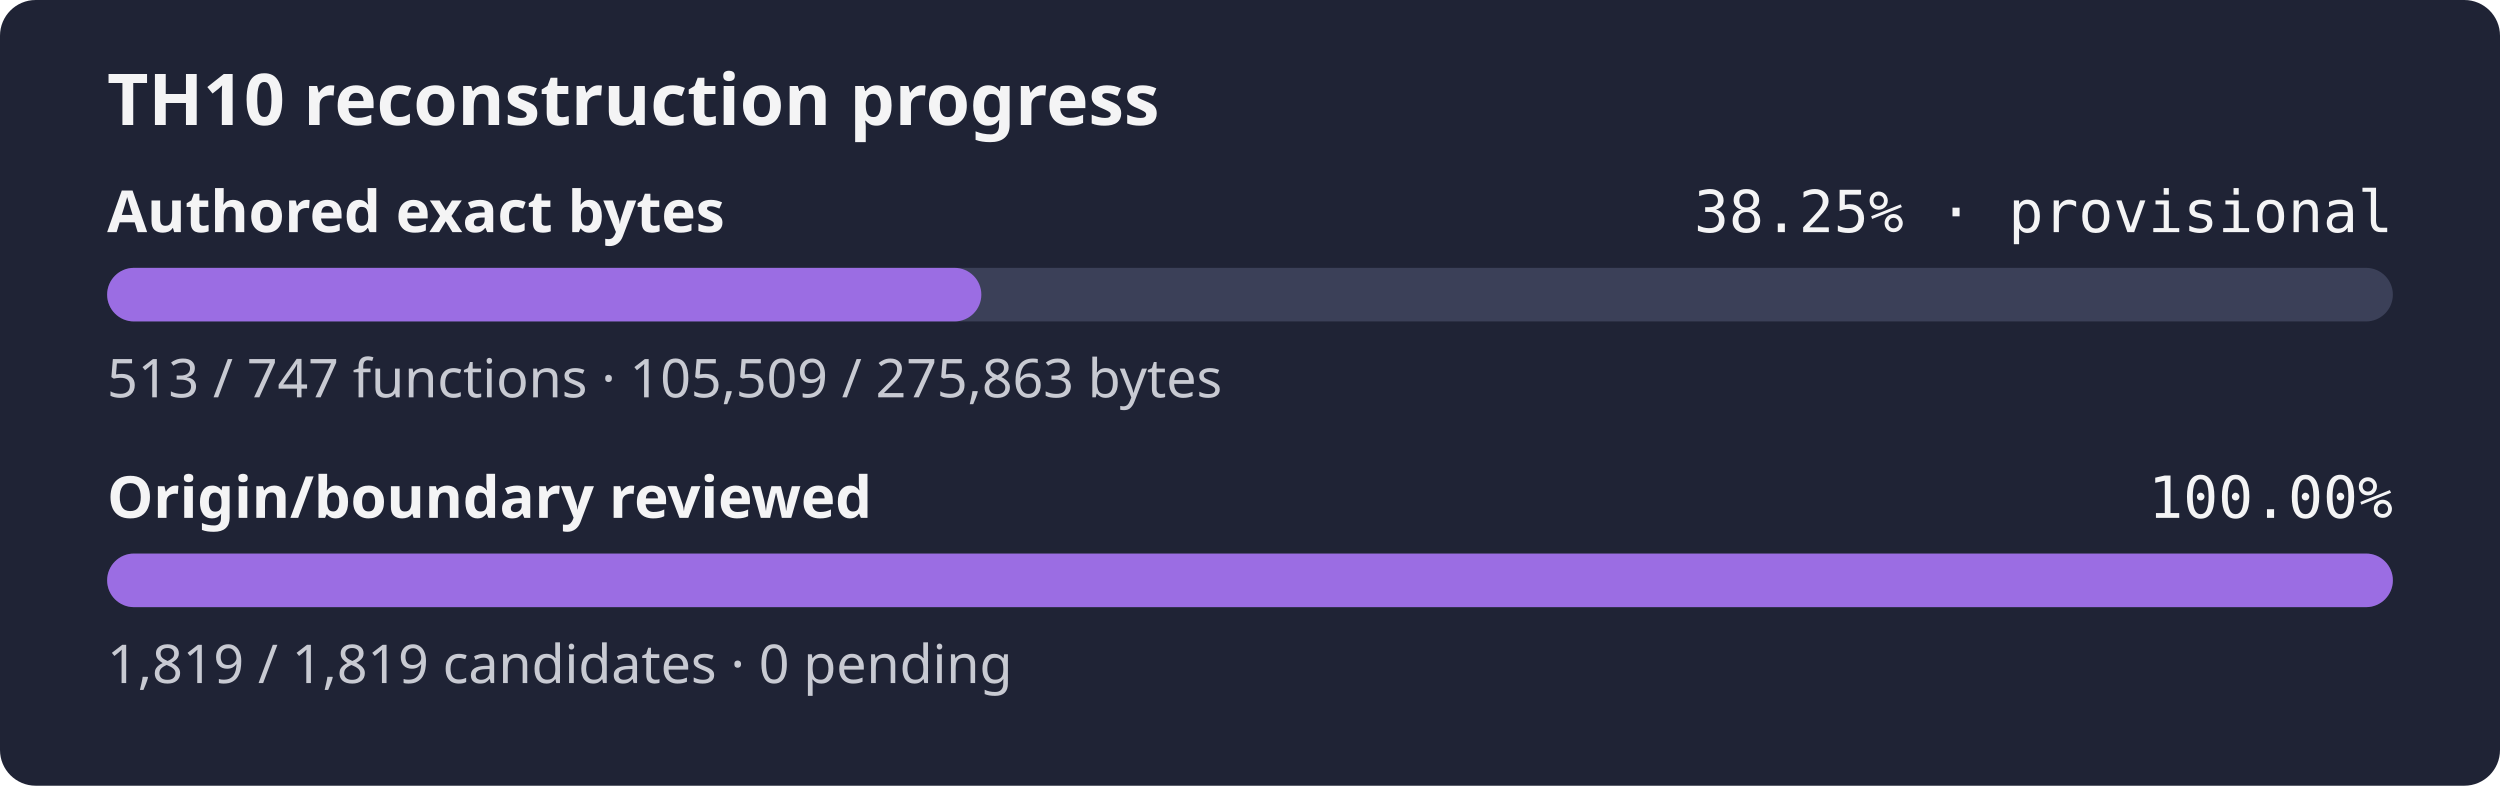
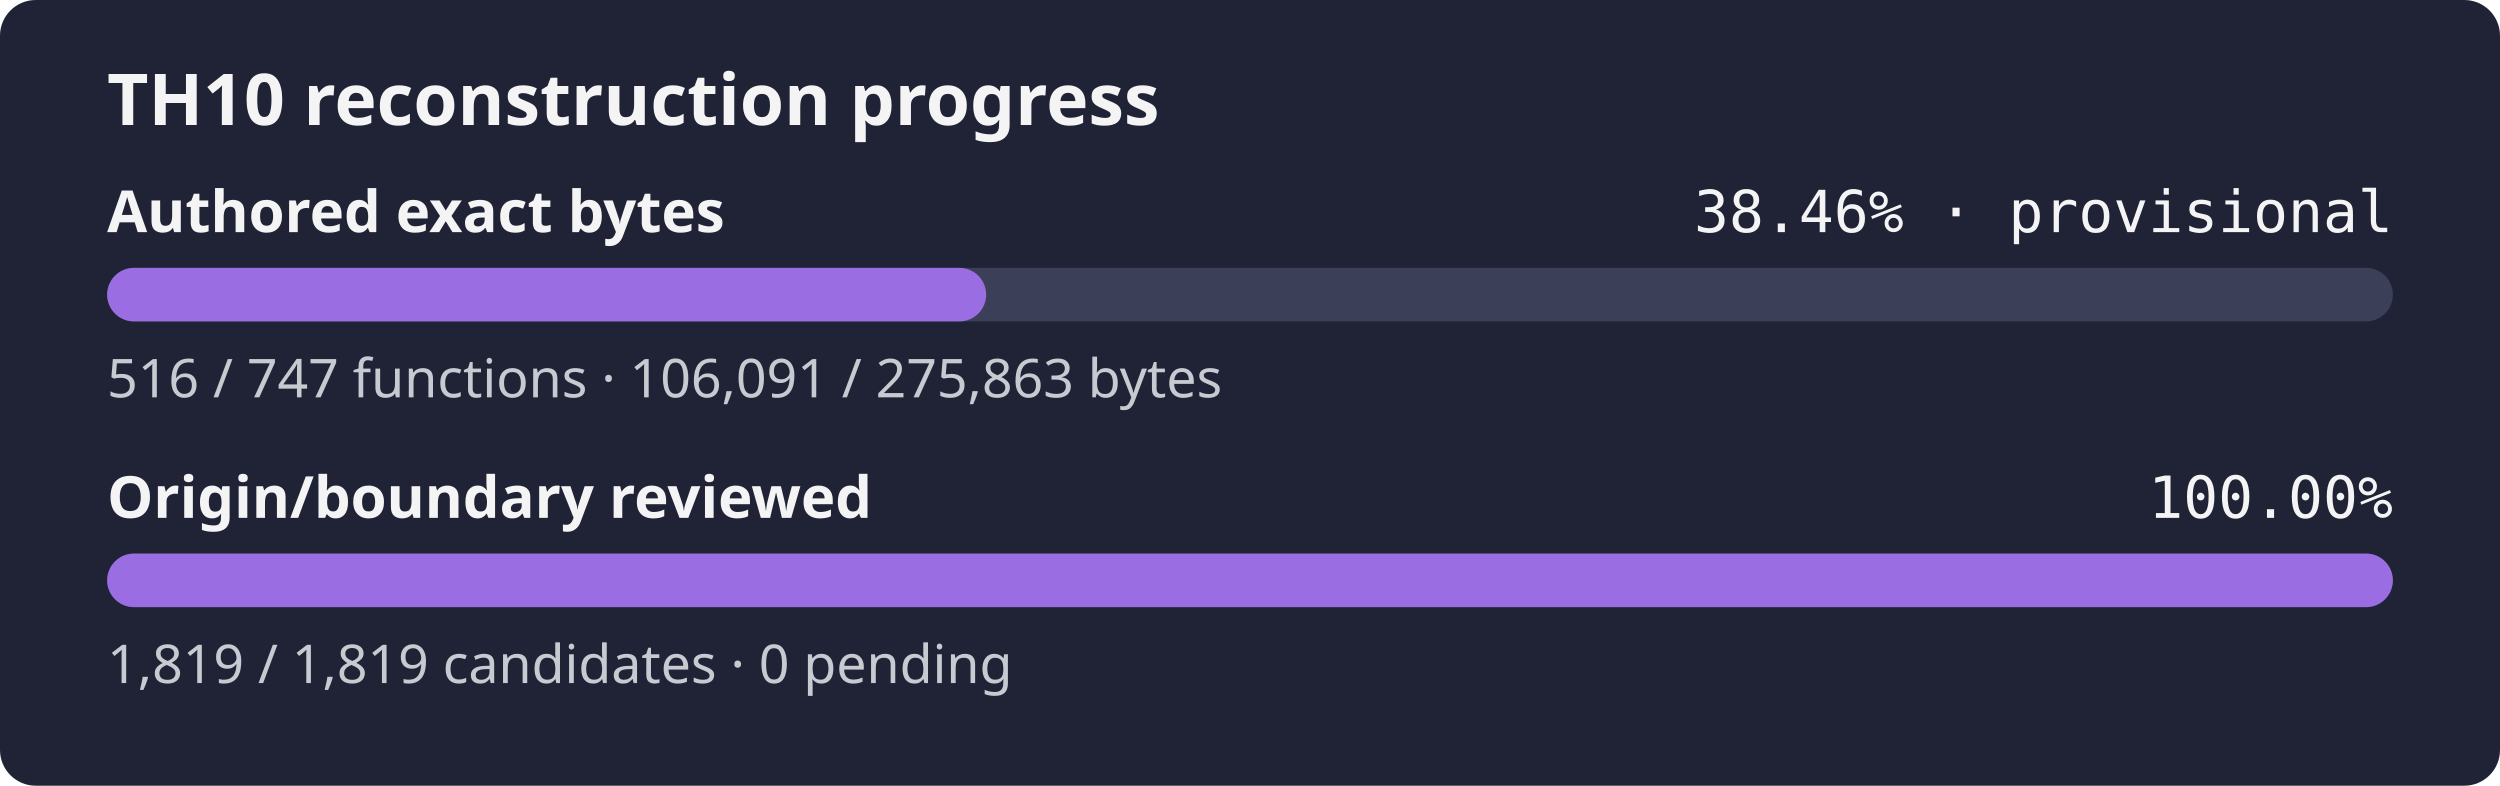
- <svg xmlns="http://www.w3.org/2000/svg" width="560" height="176" role="img" aria-label="TH10 reconstruction progress: currently classified authored bytes 38.25% exact, provisional inventory, origin and boundary review 100.00%">
+ <svg xmlns="http://www.w3.org/2000/svg" width="560" height="176" role="img" aria-label="TH10 reconstruction progress: currently classified authored bytes 38.46% exact, provisional inventory, origin and boundary review 100.00%">
  <rect width="560" height="176" rx="8" fill="#1f2335" />
  <text x="24" y="28" fill="#f4f4f5" font-family="sans-serif" font-size="16" font-weight="600">TH10 reconstruction progress</text>
  <text x="24" y="52" fill="#f4f4f5" font-family="sans-serif" font-size="13" font-weight="600">Authored exact bytes</text>
-   <text x="536" y="52" fill="#f4f4f5" text-anchor="end" font-family="monospace" font-size="13">38.25% · provisional</text>
+   <text x="536" y="52" fill="#f4f4f5" text-anchor="end" font-family="monospace" font-size="13">38.46% · provisional</text>
  <rect x="24" y="60" width="512" height="12" rx="6" fill="#3b4058" />
-   <rect x="24" y="60" width="195.82" height="12" rx="6" fill="#9b6de3" />
-   <text x="24" y="89" fill="#c8cad2" font-family="sans-serif" font-size="12">513 / 747 functions · 105,509 / 275,863 bytes</text>
+   <rect x="24" y="60" width="196.90" height="12" rx="6" fill="#9b6de3" />
+   <text x="24" y="89" fill="#c8cad2" font-family="sans-serif" font-size="12">516 / 747 functions · 106,091 / 275,863 bytes</text>
  <text x="24" y="116" fill="#f4f4f5" font-family="sans-serif" font-size="13" font-weight="600">Origin/boundary reviewed</text>
  <text x="536" y="116" fill="#f4f4f5" text-anchor="end" font-family="monospace" font-size="13">100.00%</text>
  <rect x="24" y="124" width="512" height="12" rx="6" fill="#3b4058" />
  <rect x="24" y="124" width="512.00" height="12" rx="6" fill="#9b6de3" />
  <text x="24" y="153" fill="#c8cad2" font-family="sans-serif" font-size="12">1,819 / 1,819 candidates · 0 pending</text>
</svg>
